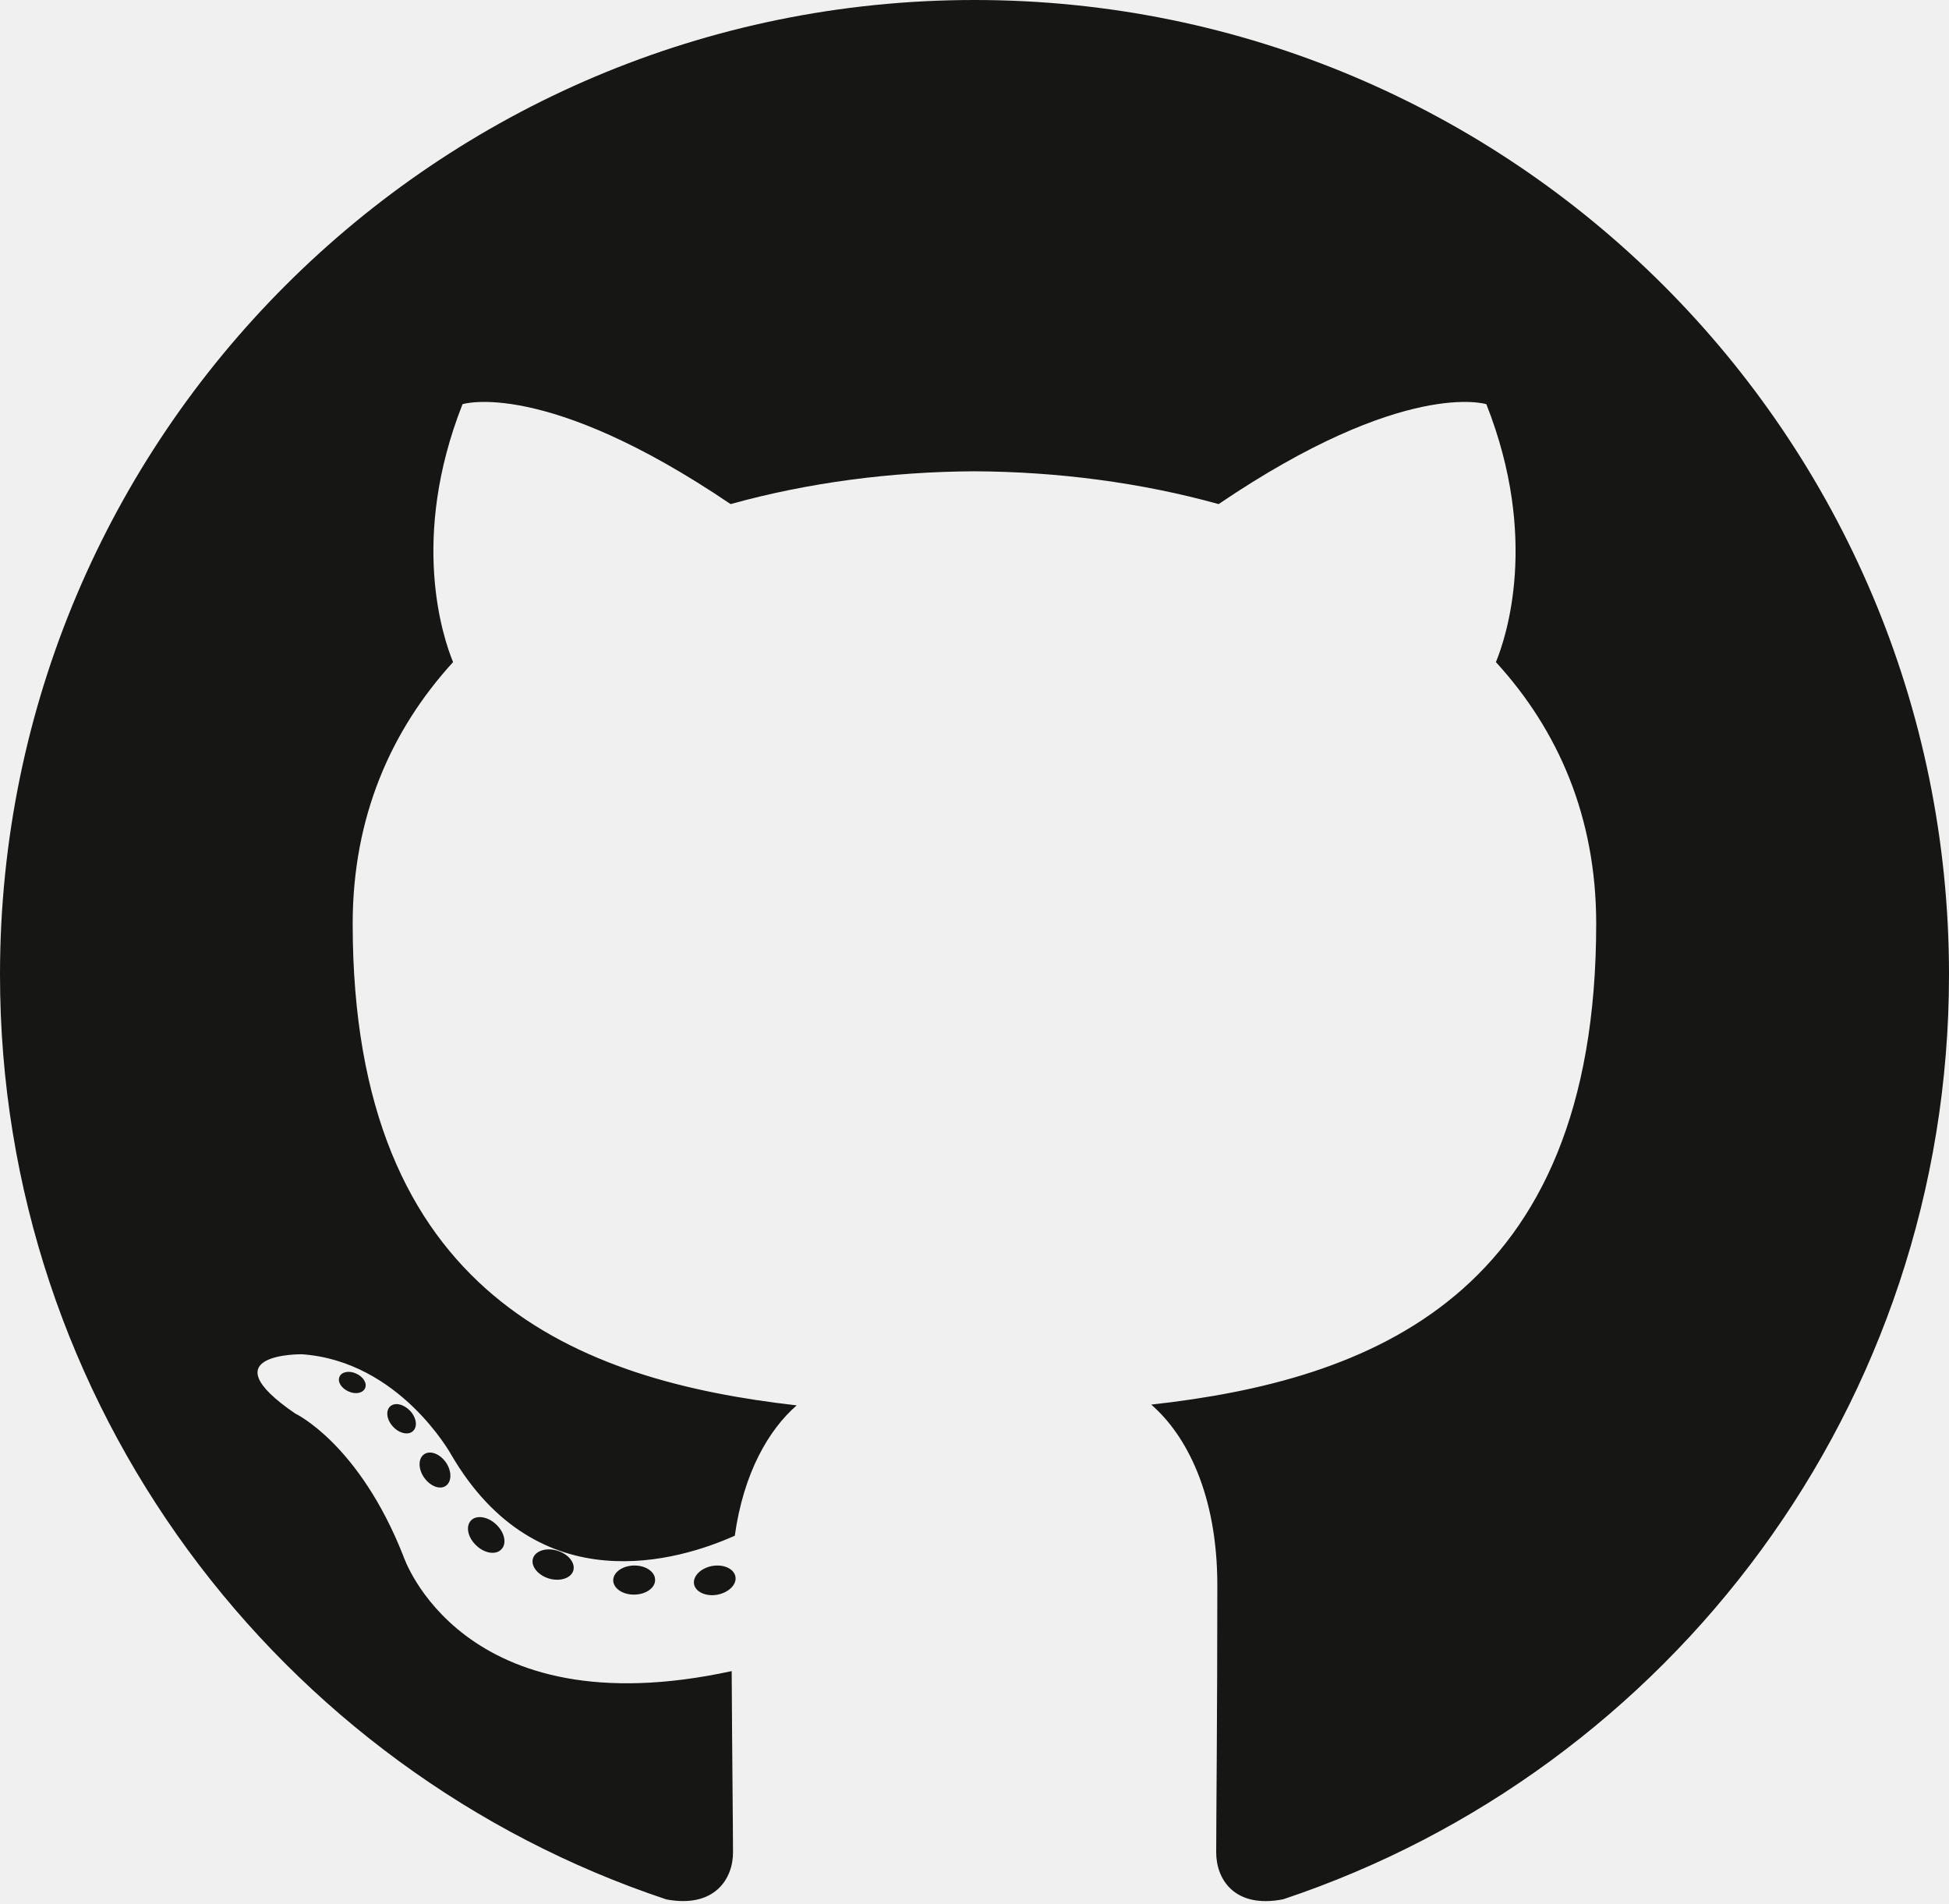
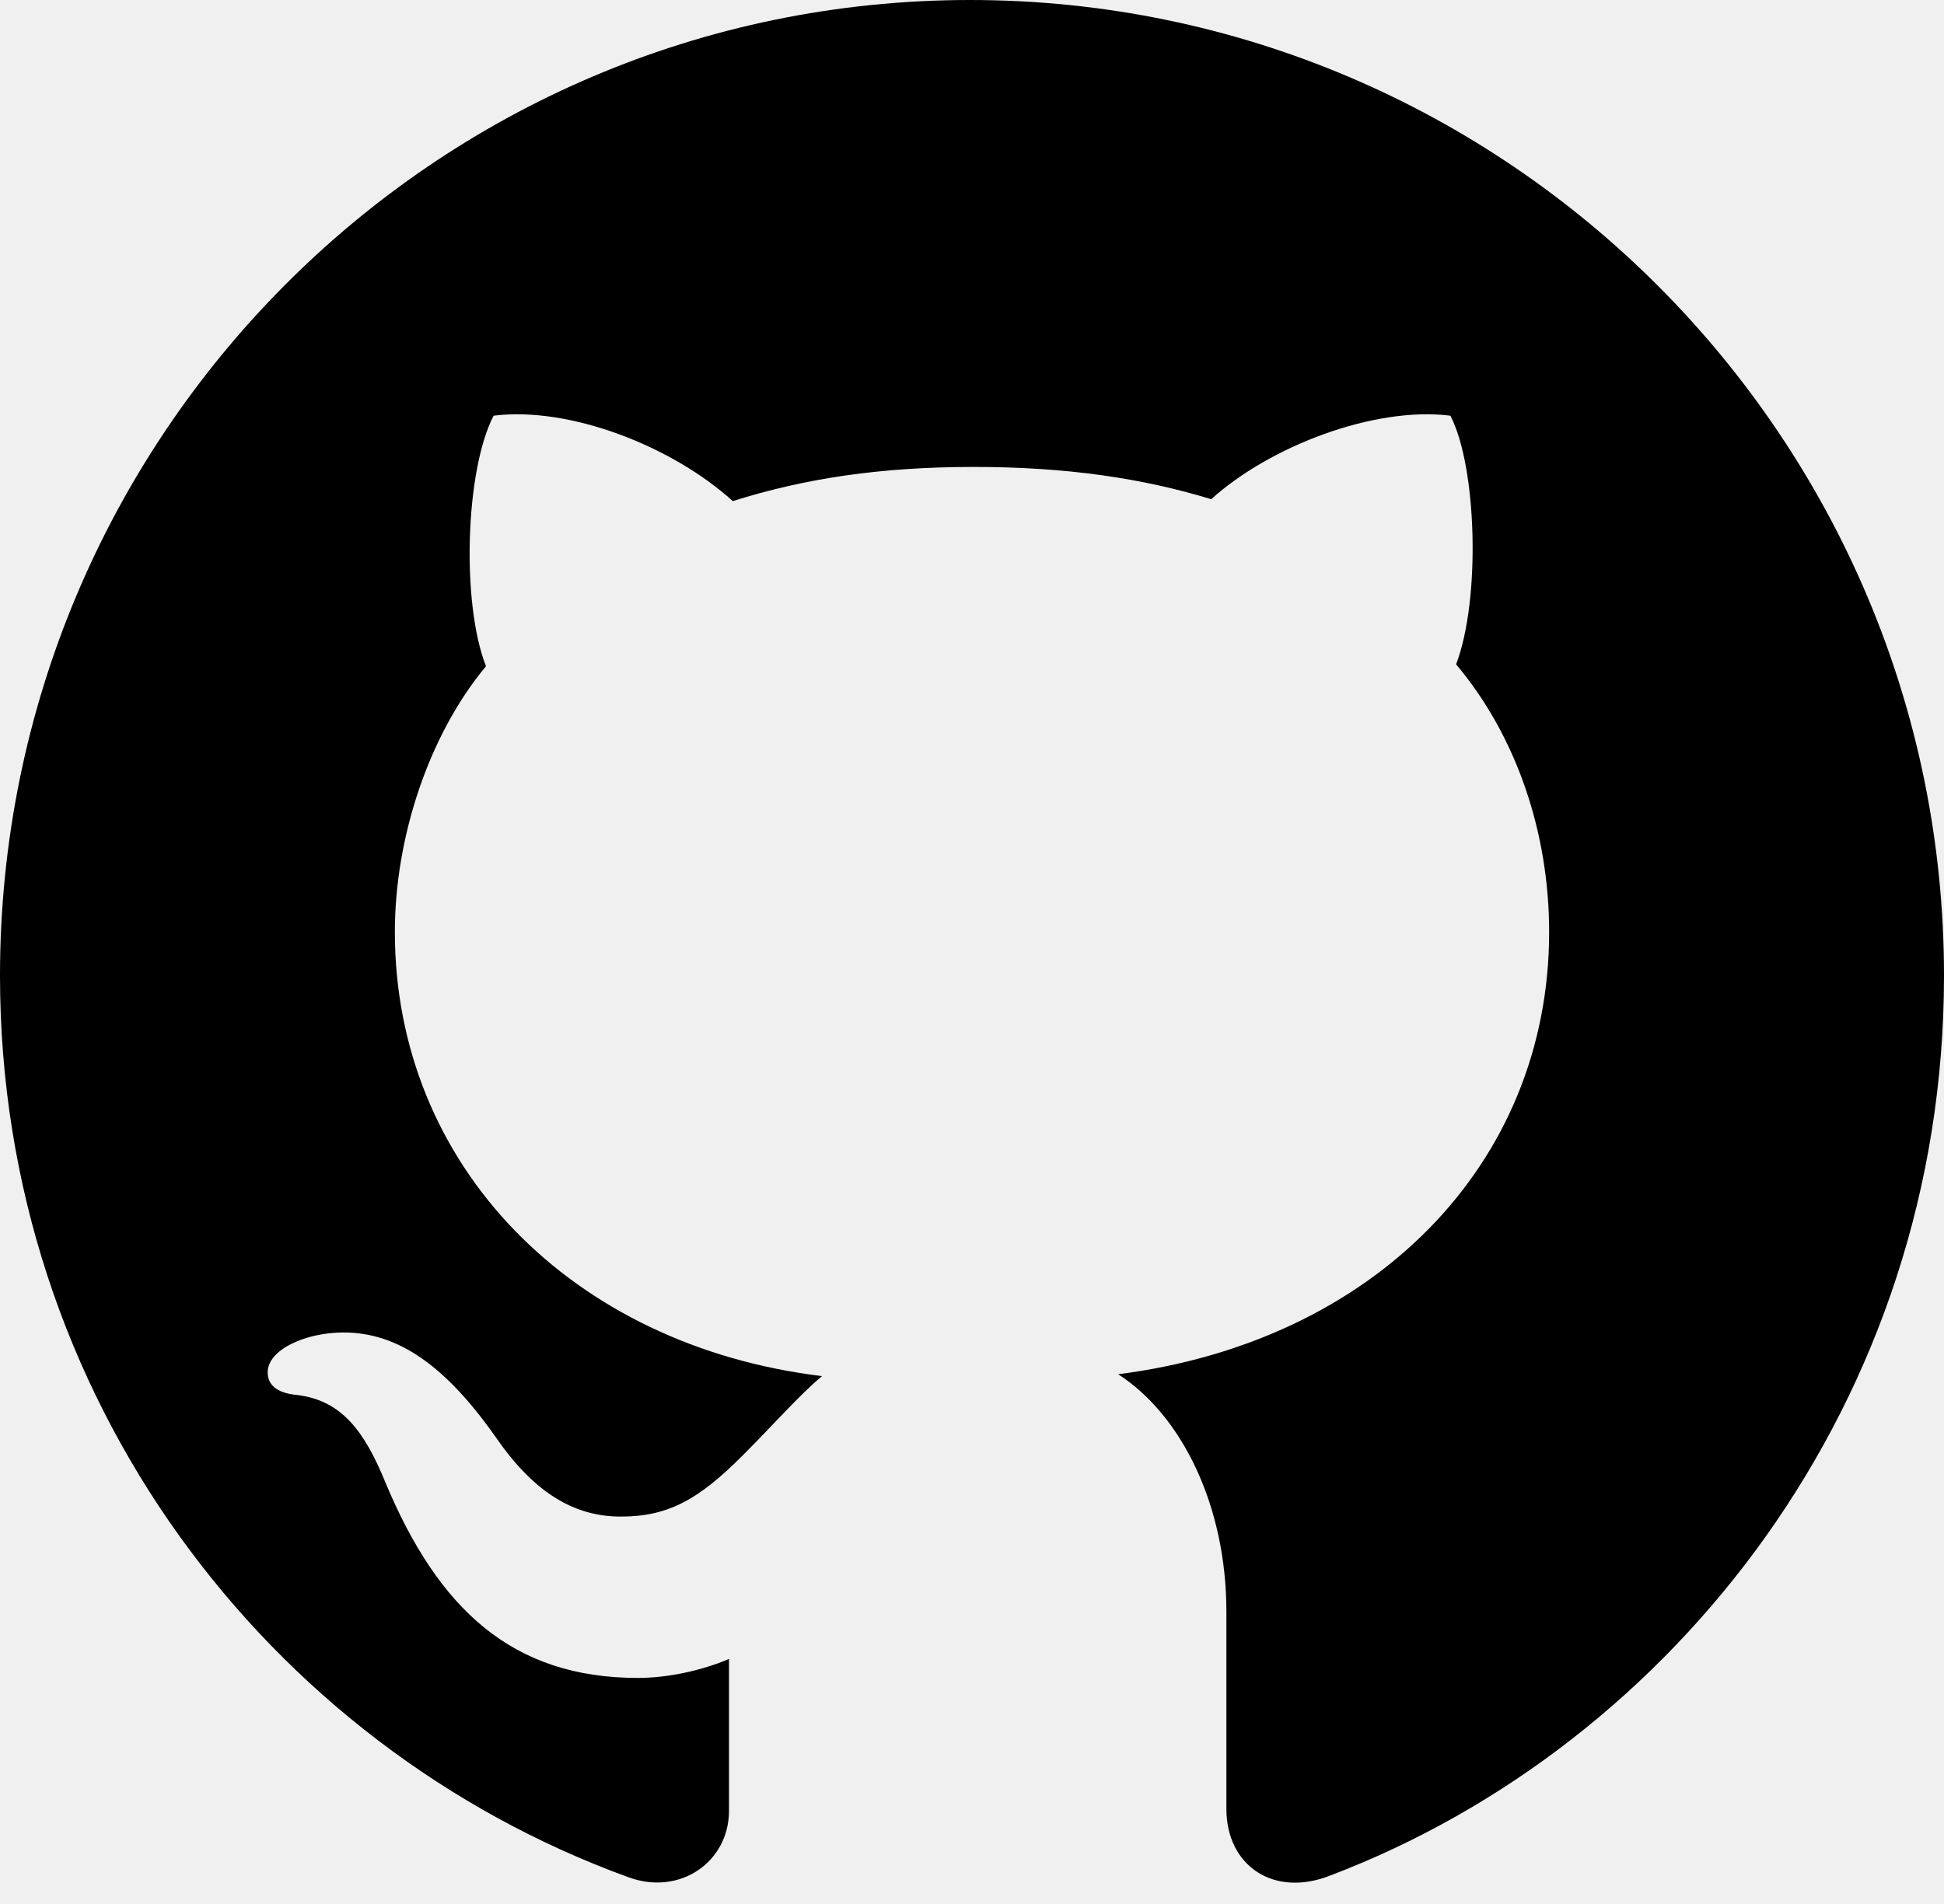
- <svg xmlns="http://www.w3.org/2000/svg" viewBox="0 0 256 250">
-   <path fill="#161614" d="M128.001 0C57.317 0 0 57.307 0 128.001c0 56.554 36.676 104.535 87.535 121.46c6.397 1.185 8.746-2.777 8.746-6.158c0-3.052-.12-13.135-.174-23.83c-35.61 7.742-43.124-15.103-43.124-15.103c-5.823-14.795-14.213-18.73-14.213-18.73c-11.613-7.944.876-7.78.876-7.78c12.853.902 19.621 13.19 19.621 13.19c11.417 19.568 29.945 13.911 37.249 10.64c1.149-8.272 4.466-13.92 8.127-17.116c-28.431-3.236-58.318-14.212-58.318-63.258c0-13.975 5-25.394 13.188-34.358c-1.329-3.224-5.71-16.242 1.24-33.874c0 0 10.749-3.44 35.21 13.121c10.21-2.836 21.16-4.258 32.038-4.307c10.878.049 21.837 1.47 32.066 4.307c24.431-16.56 35.165-13.12 35.165-13.12c6.967 17.63 2.584 30.65 1.255 33.873c8.207 8.964 13.173 20.383 13.173 34.358c0 49.163-29.944 59.988-58.447 63.157c4.591 3.972 8.682 11.762 8.682 23.704c0 17.126-.148 30.91-.148 35.126c0 3.407 2.304 7.398 8.792 6.14C219.37 232.5 256 184.537 256 128.002C256 57.307 198.691 0 128.001 0m-80.06 182.34c-.282.636-1.283.827-2.194.39c-.929-.417-1.45-1.284-1.15-1.922c.276-.655 1.279-.838 2.205-.399c.93.418 1.46 1.293 1.139 1.931m6.296 5.618c-.61.566-1.804.303-2.614-.591c-.837-.892-.994-2.086-.375-2.66c.63-.566 1.787-.301 2.626.591c.838.903 1 2.088.363 2.66m4.32 7.188c-.785.545-2.067.034-2.86-1.104c-.784-1.138-.784-2.503.017-3.05c.795-.547 2.058-.055 2.861 1.075c.782 1.157.782 2.522-.019 3.08m7.304 8.325c-.701.774-2.196.566-3.29-.49c-1.119-1.032-1.43-2.496-.726-3.27c.71-.776 2.213-.558 3.315.49c1.11 1.03 1.45 2.505.701 3.27m9.442 2.81c-.31 1.003-1.75 1.459-3.199 1.033c-1.448-.439-2.395-1.613-2.103-2.626c.301-1.01 1.747-1.484 3.207-1.028c1.446.436 2.396 1.602 2.095 2.622m10.744 1.193c.036 1.055-1.193 1.93-2.715 1.95c-1.53.034-2.769-.82-2.786-1.86c0-1.065 1.202-1.932 2.733-1.958c1.522-.03 2.768.818 2.768 1.868m10.555-.405c.182 1.03-.875 2.088-2.387 2.37c-1.485.271-2.861-.365-3.05-1.386c-.184-1.056.893-2.114 2.376-2.387c1.514-.263 2.868.356 3.061 1.403" />
+ <svg xmlns="http://www.w3.org/2000/svg" width="98" height="96" viewBox="0 0 98 96" fill="none">
+   <g clip-path="url(#clip0_730_27126)">
+     <path d="M41.44 69.385C28.807 67.853 19.906 58.762 19.906 46.99C19.906 42.205 21.629 37.037 24.5 33.592C23.256 30.434 23.447 23.734 24.883 20.959C28.711 20.48 33.879 22.49 36.941 25.266C40.578 24.117 44.406 23.543 49.096 23.543C53.785 23.543 57.613 24.117 61.059 25.17C64.025 22.49 69.289 20.48 73.117 20.959C74.457 23.543 74.648 30.242 73.404 33.496C76.467 37.133 78.094 42.014 78.094 46.99C78.094 58.762 69.193 67.662 56.369 69.289C59.623 71.394 61.824 75.988 61.824 81.252L61.824 91.205C61.824 94.076 64.217 95.703 67.088 94.555C84.41 87.951 98 70.629 98 49.191C98 22.107 75.988 6.69539e-07 48.904 4.309e-07C21.82 1.92261e-07 -1.9479e-07 22.107 -4.3343e-07 49.191C-6.20631e-07 70.438 13.494 88.047 31.678 94.65C34.262 95.607 36.75 93.885 36.75 91.301L36.75 83.644C35.41 84.219 33.688 84.602 32.156 84.602C25.84 84.602 22.107 81.156 19.428 74.744C18.375 72.16 17.227 70.629 15.025 70.342C13.877 70.246 13.494 69.768 13.494 69.193C13.494 68.045 15.408 67.184 17.322 67.184C20.098 67.184 22.49 68.906 24.979 72.447C26.893 75.223 28.902 76.467 31.295 76.467C33.688 76.467 35.219 75.606 37.42 73.404C39.047 71.777 40.291 70.342 41.44 69.385Z" fill="black" />
+   </g>
+   <defs>
+     <clipPath id="clip0_730_27126">
+       <rect width="98" height="96" fill="white" />
+     </clipPath>
+   </defs>
</svg>
